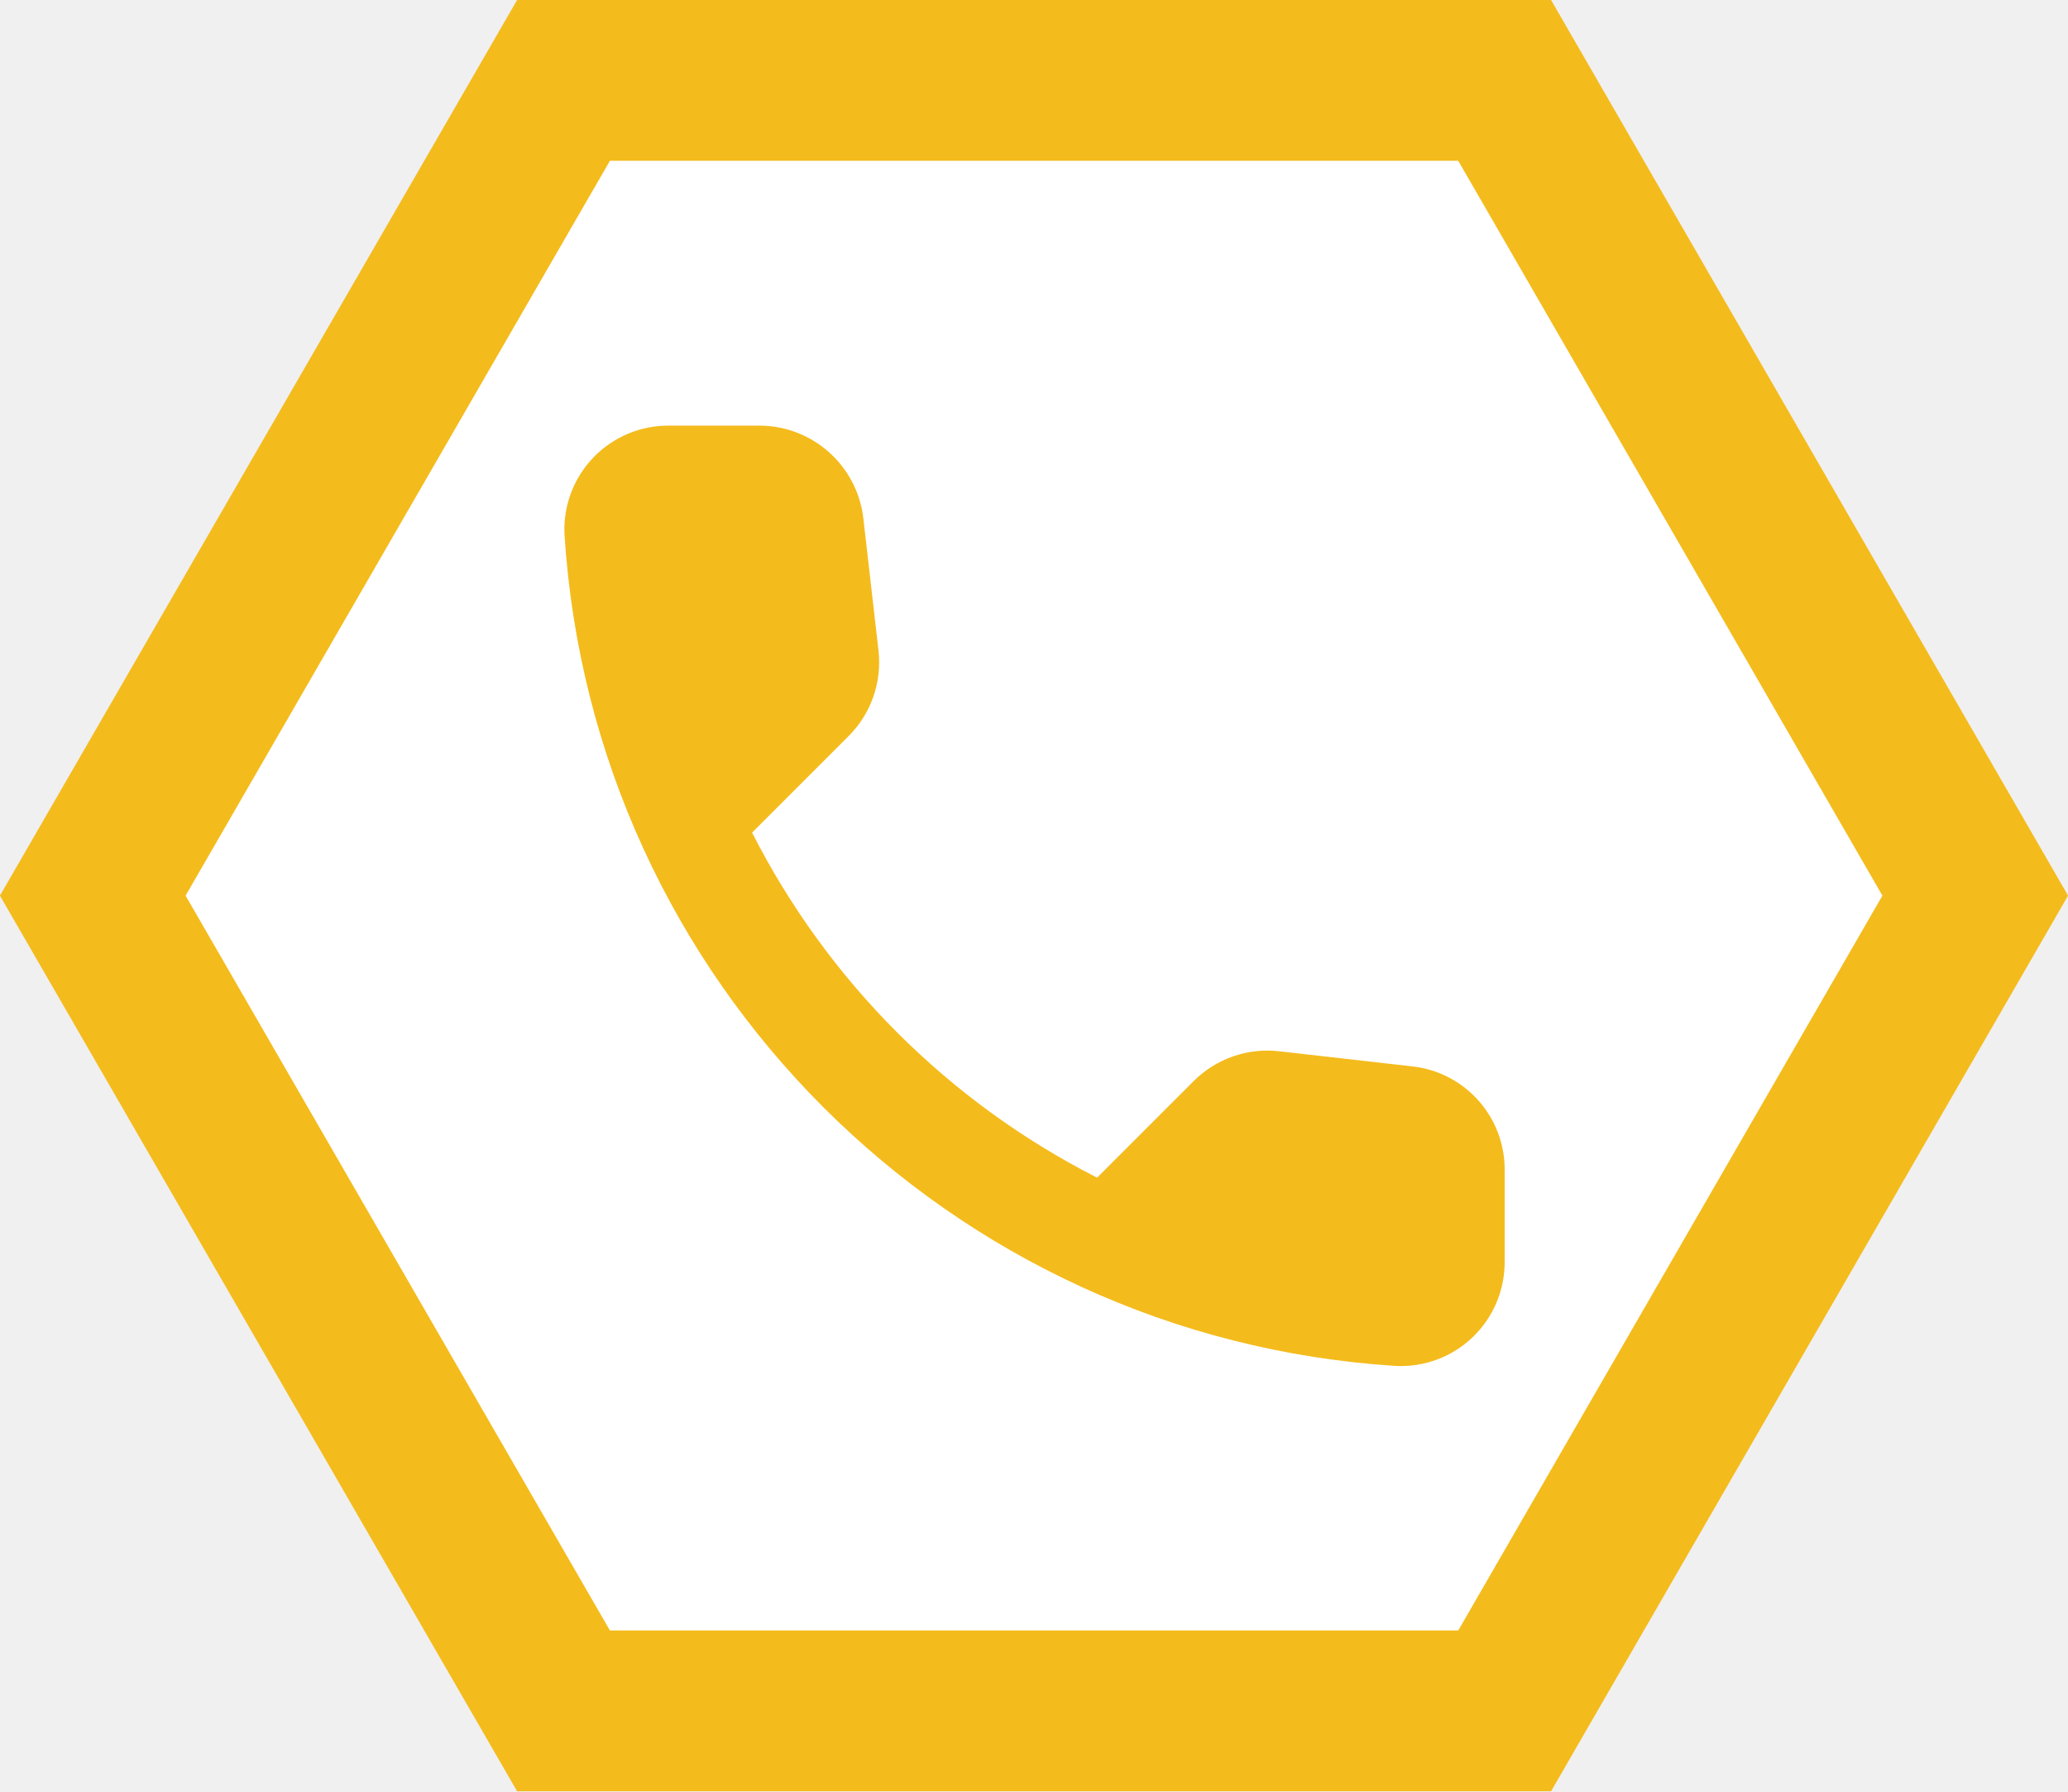
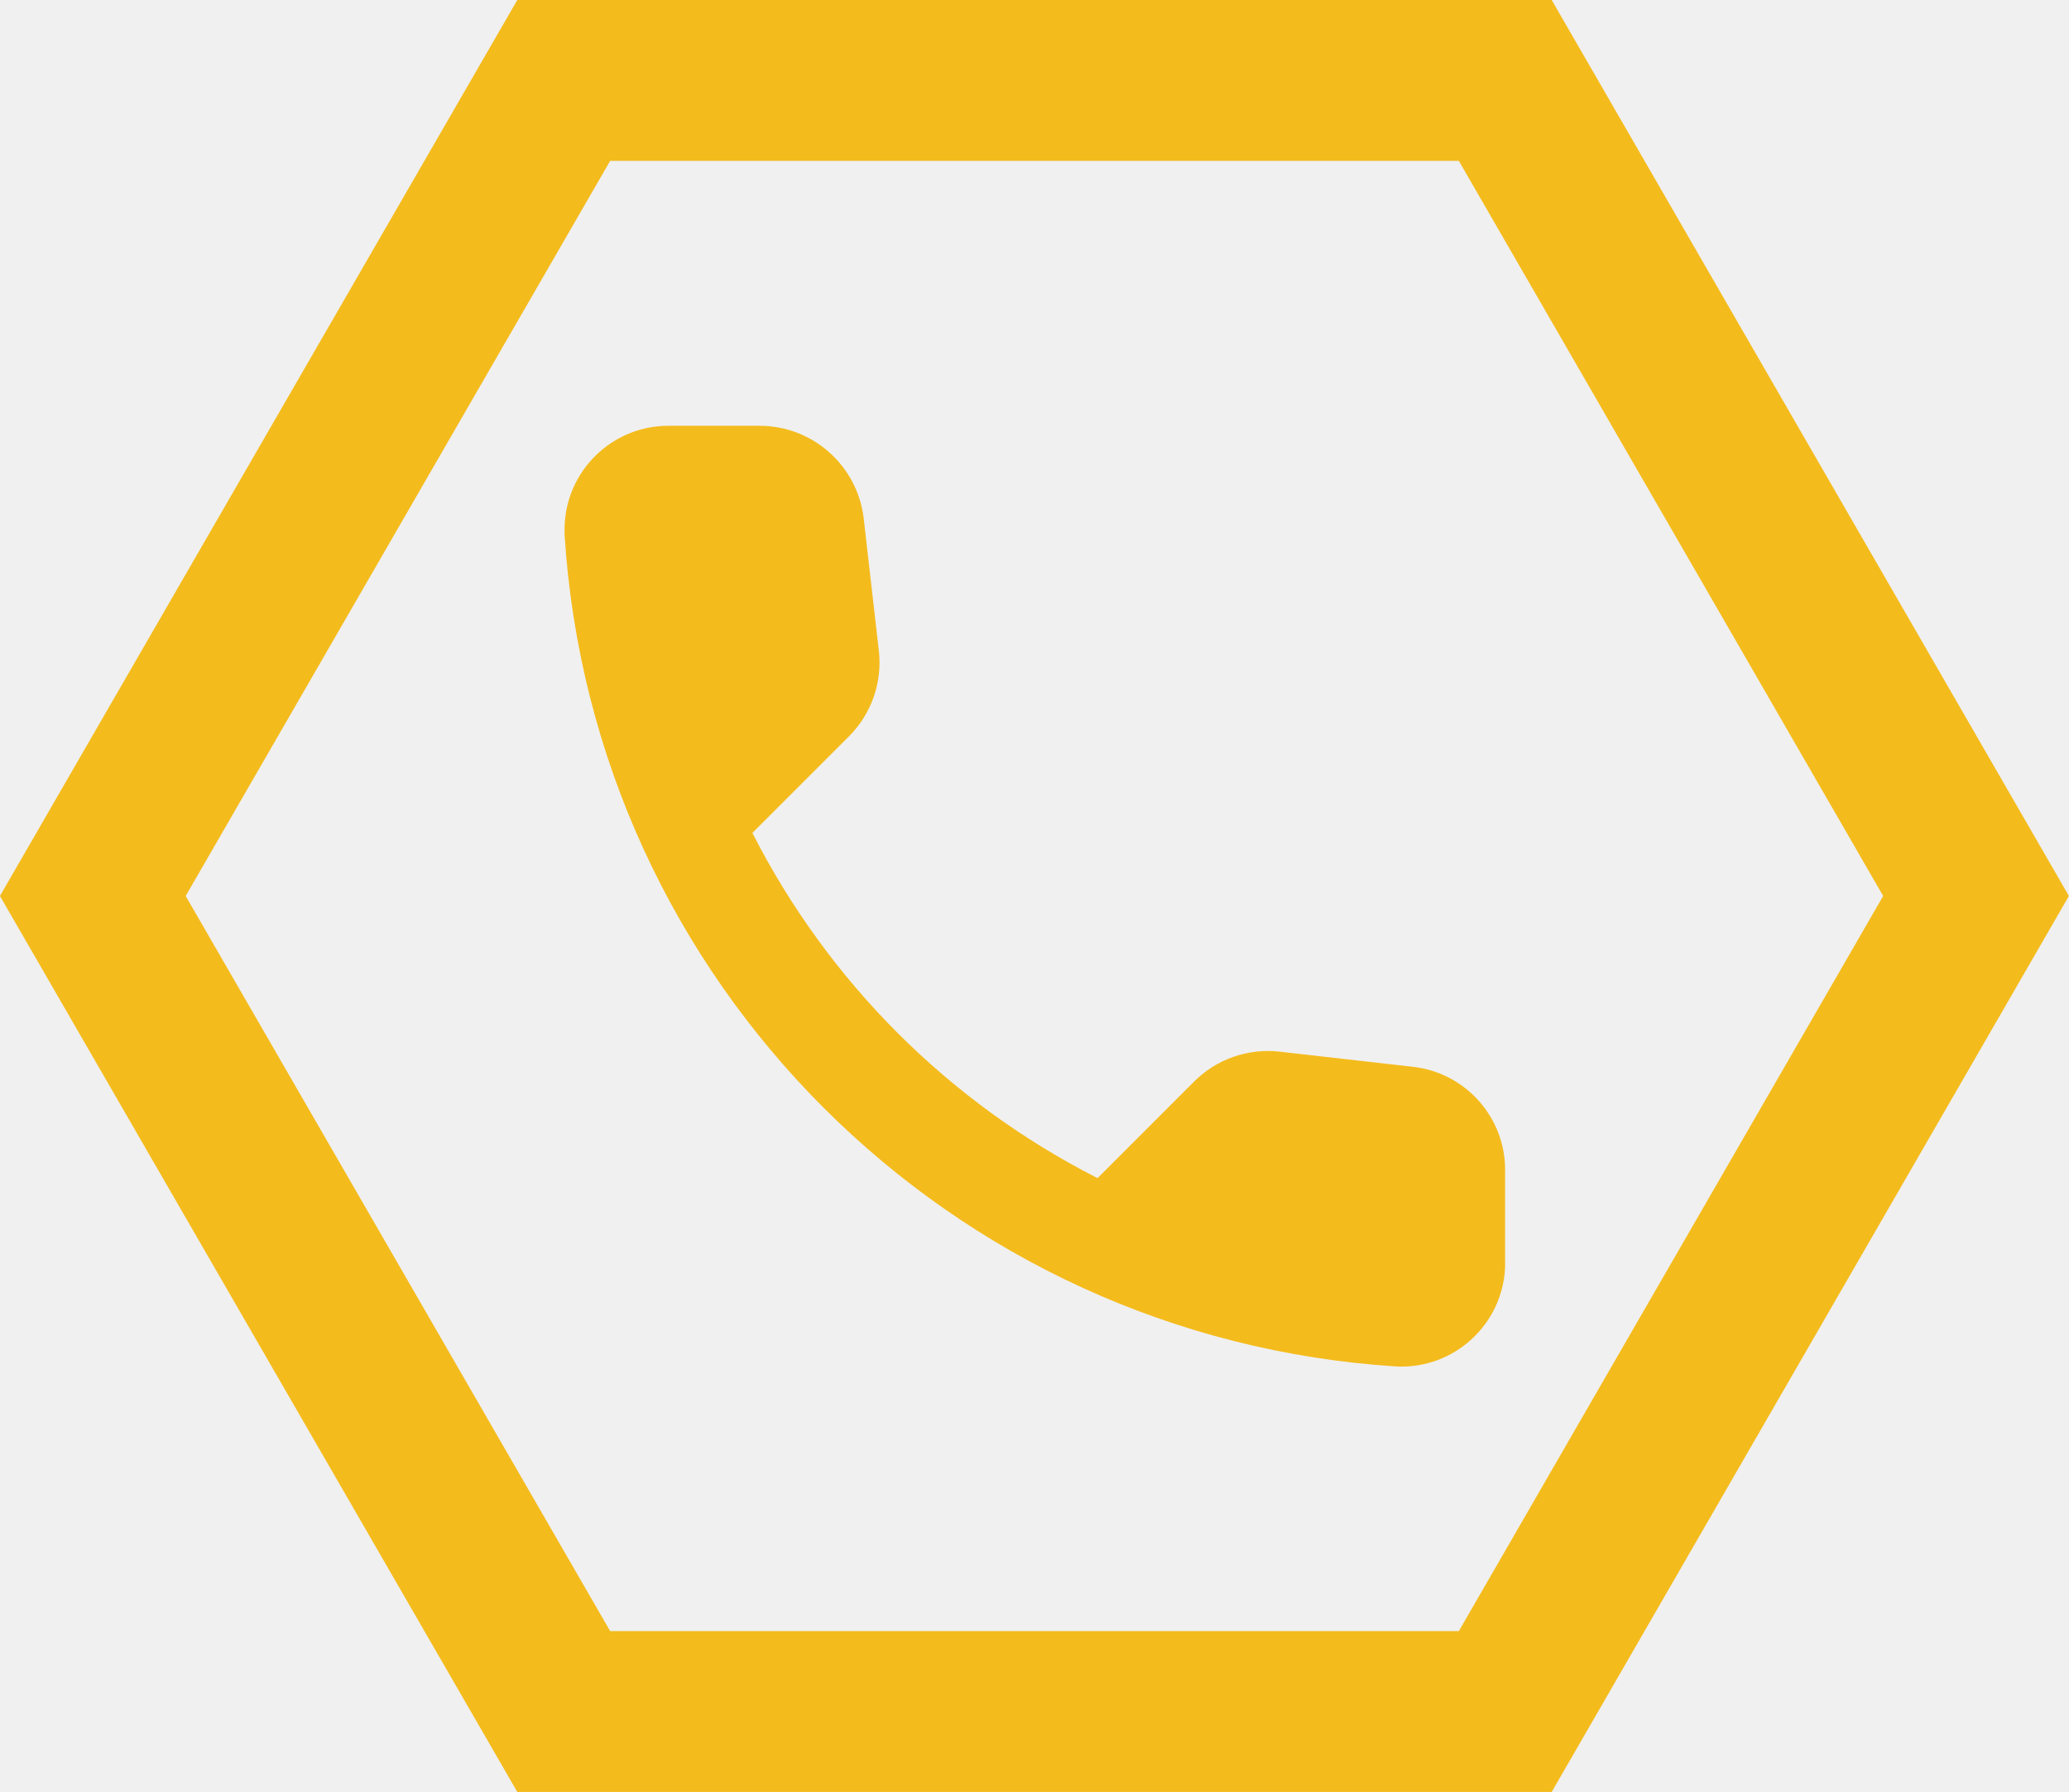
- <svg xmlns="http://www.w3.org/2000/svg" id="Layer_1" data-name="Layer 1" viewBox="0 0 128.63 111.4">
+ <svg xmlns="http://www.w3.org/2000/svg" id="Layer_1" data-name="Layer 1" viewBox="0 0 128.64 111.4">
  <defs>
-     <style>.cls-1{fill:#fff;stroke:#f4bb1c;stroke-miterlimit:10;stroke-width:10px;}.cls-2{fill:none;}.cls-3{fill:#f4bb1c;}</style>
+     <style>.cls-1,.cls-2{fill:none;}.cls-1{stroke:#f4bb1c;stroke-miterlimit:10;stroke-width:10px;}.cls-3{fill:#f4bb1c;}</style>
  </defs>
  <polygon class="cls-1" points="93.59 5 122.86 55.7 93.59 106.4 35.05 106.4 5.77 55.7 35.05 5 93.59 5" />
  <g id="Icons">
    <g id="Rounded">
      <g id="Communication">
-         <g id="_-Round-_-Communication-_-call" data-name="-Round-/-Communication-/-call">
+         <g id="_-Round-_-Communication-_-call" data-name=" -Round- -Communication- -call">
          <g id="Path">
            <polygon class="cls-2" points="25.24 16.63 103.39 16.63 103.39 94.77 25.24 94.77 25.24 16.63" />
-             <path class="cls-3" d="M323.33,536.13l-8.27-.94a6.48,6.48,0,0,0-5.34,1.86l-6,6a49,49,0,0,1-21.46-21.46l6-6a6.48,6.48,0,0,0,1.86-5.34l-.94-8.21a6.52,6.52,0,0,0-6.48-5.76H277.1a6.46,6.46,0,0,0-6.51,6.74,55.33,55.33,0,0,0,51.74,51.74,6.46,6.46,0,0,0,6.74-6.51v-5.63A6.45,6.45,0,0,0,323.33,536.13Z" transform="translate(-235.48 -469.81)" />
+             <path class="cls-3" d="M87.85,66.32l-8.27-.94a6.48,6.48,0,0,0-5.34,1.86l-6,6A49,49,0,0,1,46.78,51.78l6-6a6.48,6.48,0,0,0,1.86-5.34l-.94-8.21a6.52,6.52,0,0,0-6.48-5.76h-5.6a6.46,6.46,0,0,0-6.52,6.4q0,.17,0,.34A55.33,55.33,0,0,0,86.85,84.95a6.46,6.46,0,0,0,6.73-6.17q0-.17,0-.34V72.81A6.45,6.45,0,0,0,87.85,66.32Z" transform="translate(0)" />
          </g>
        </g>
      </g>
    </g>
  </g>
</svg>
